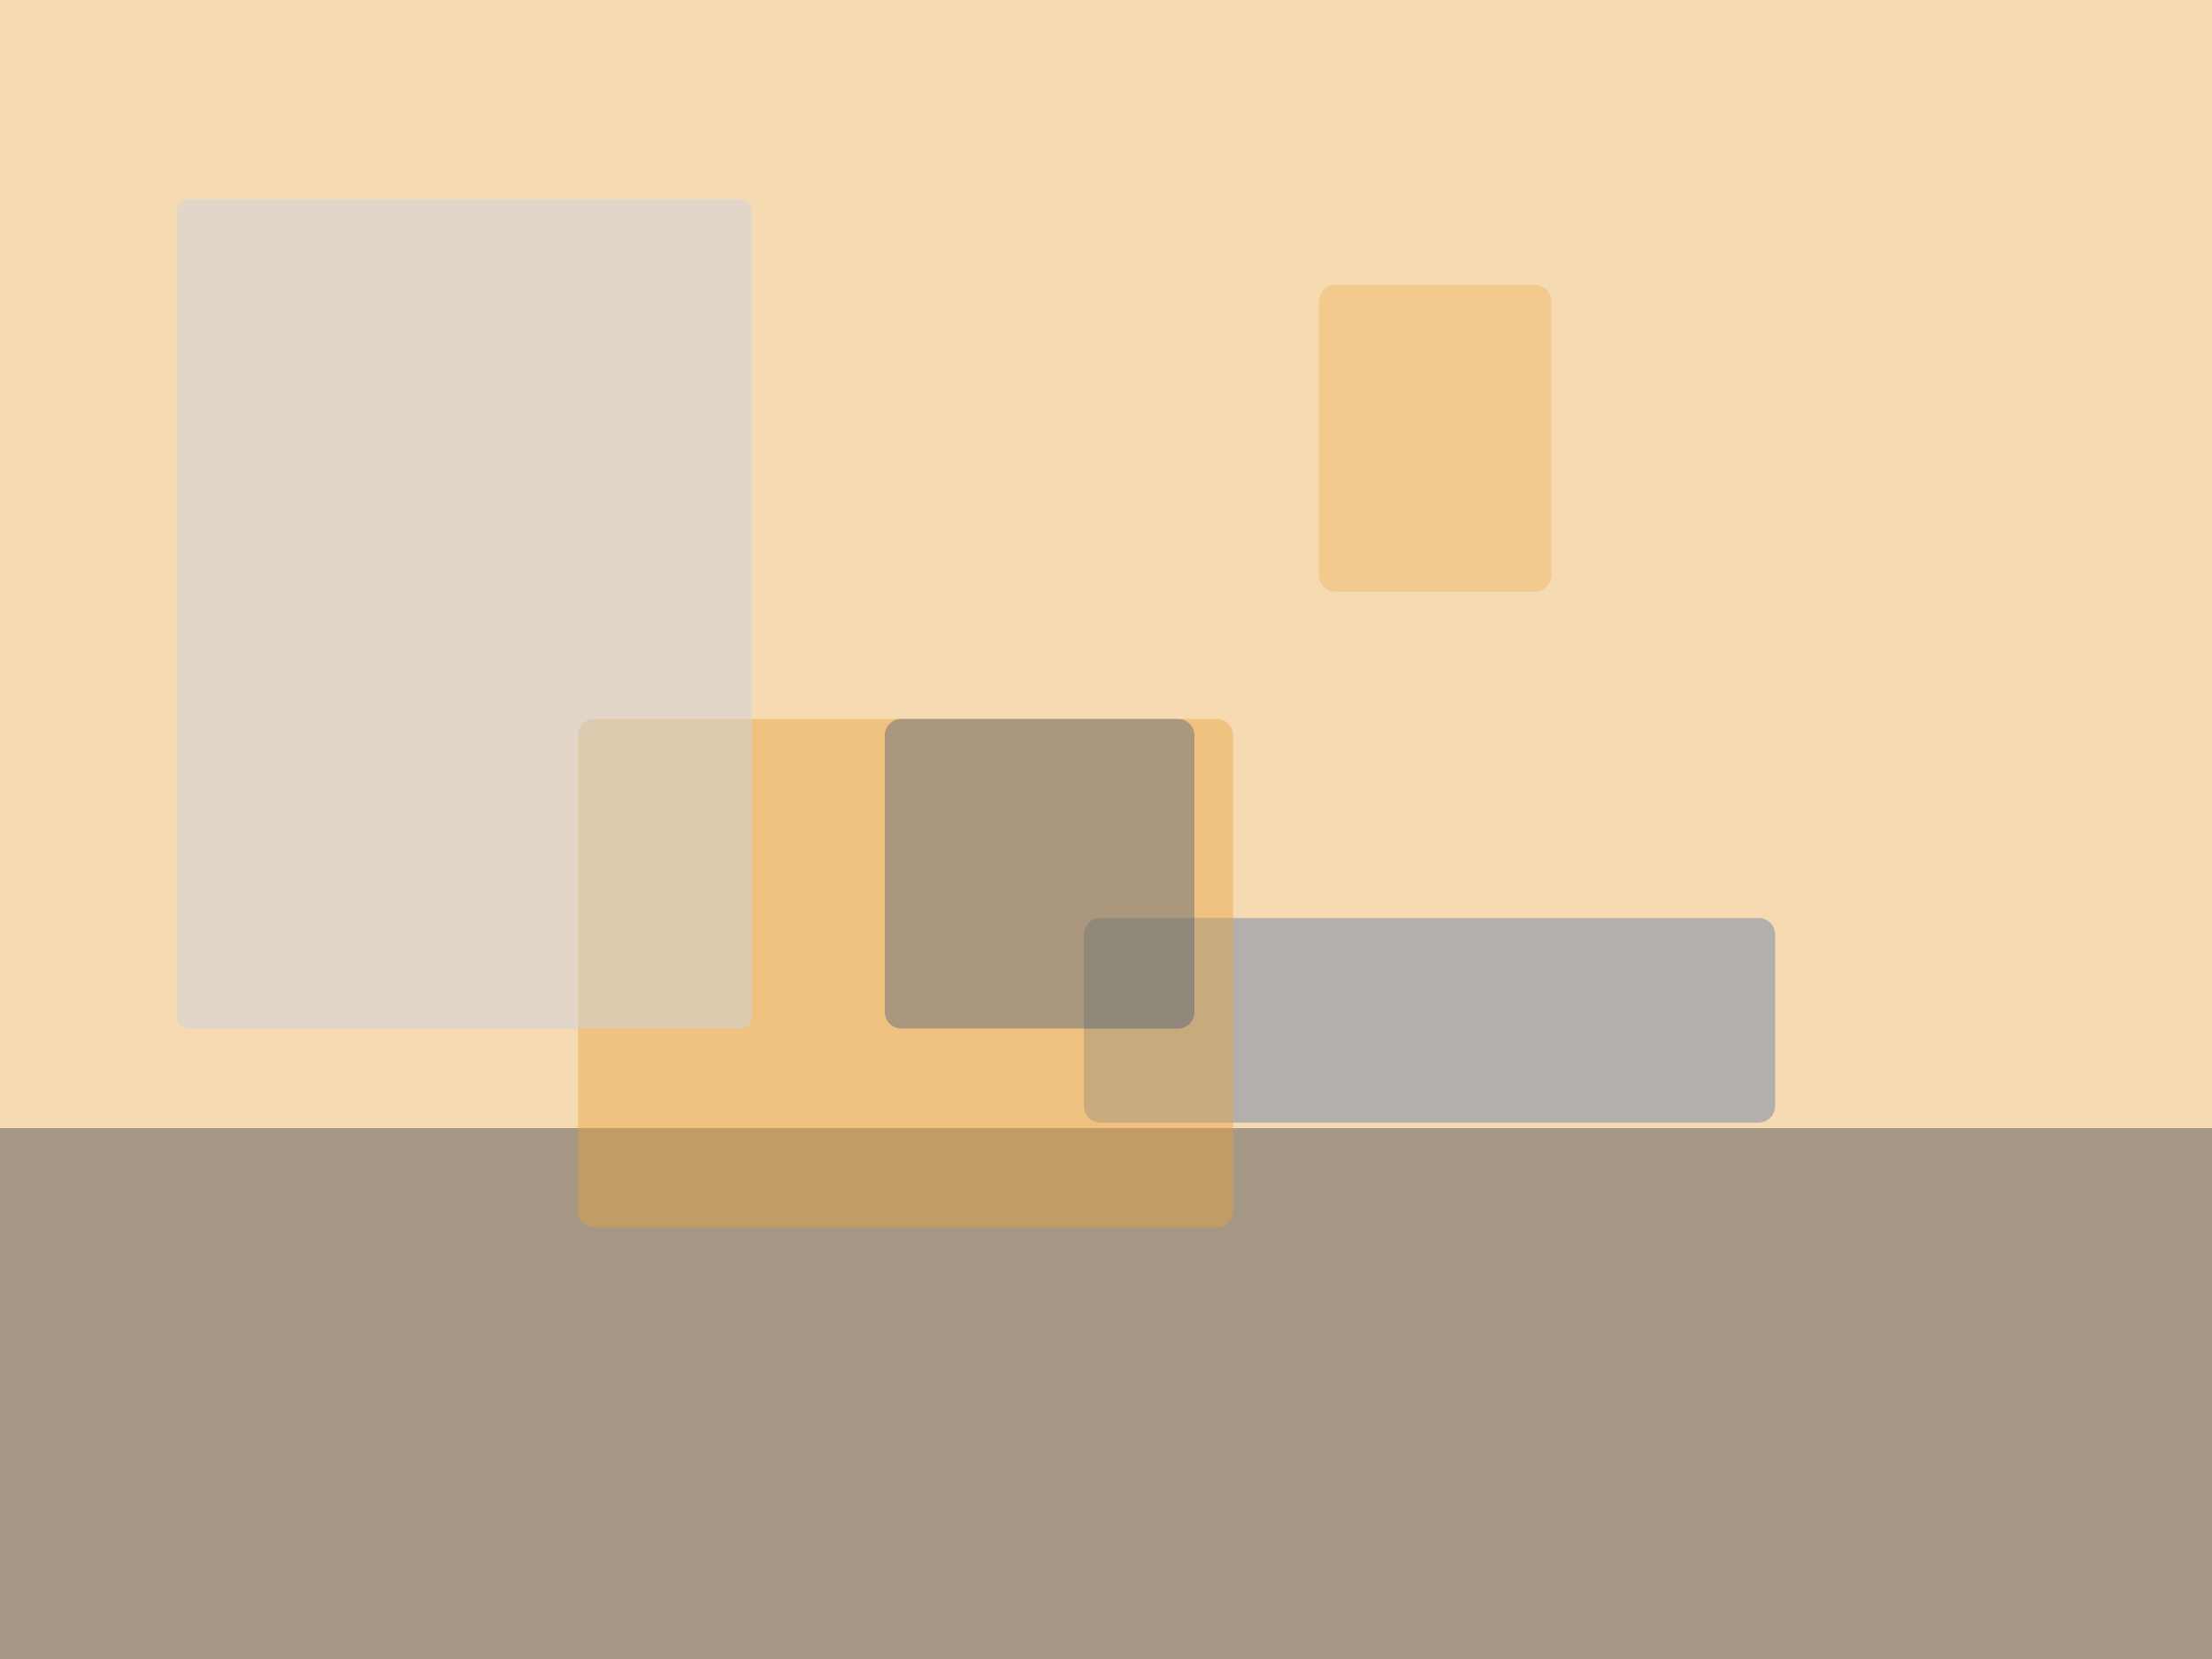
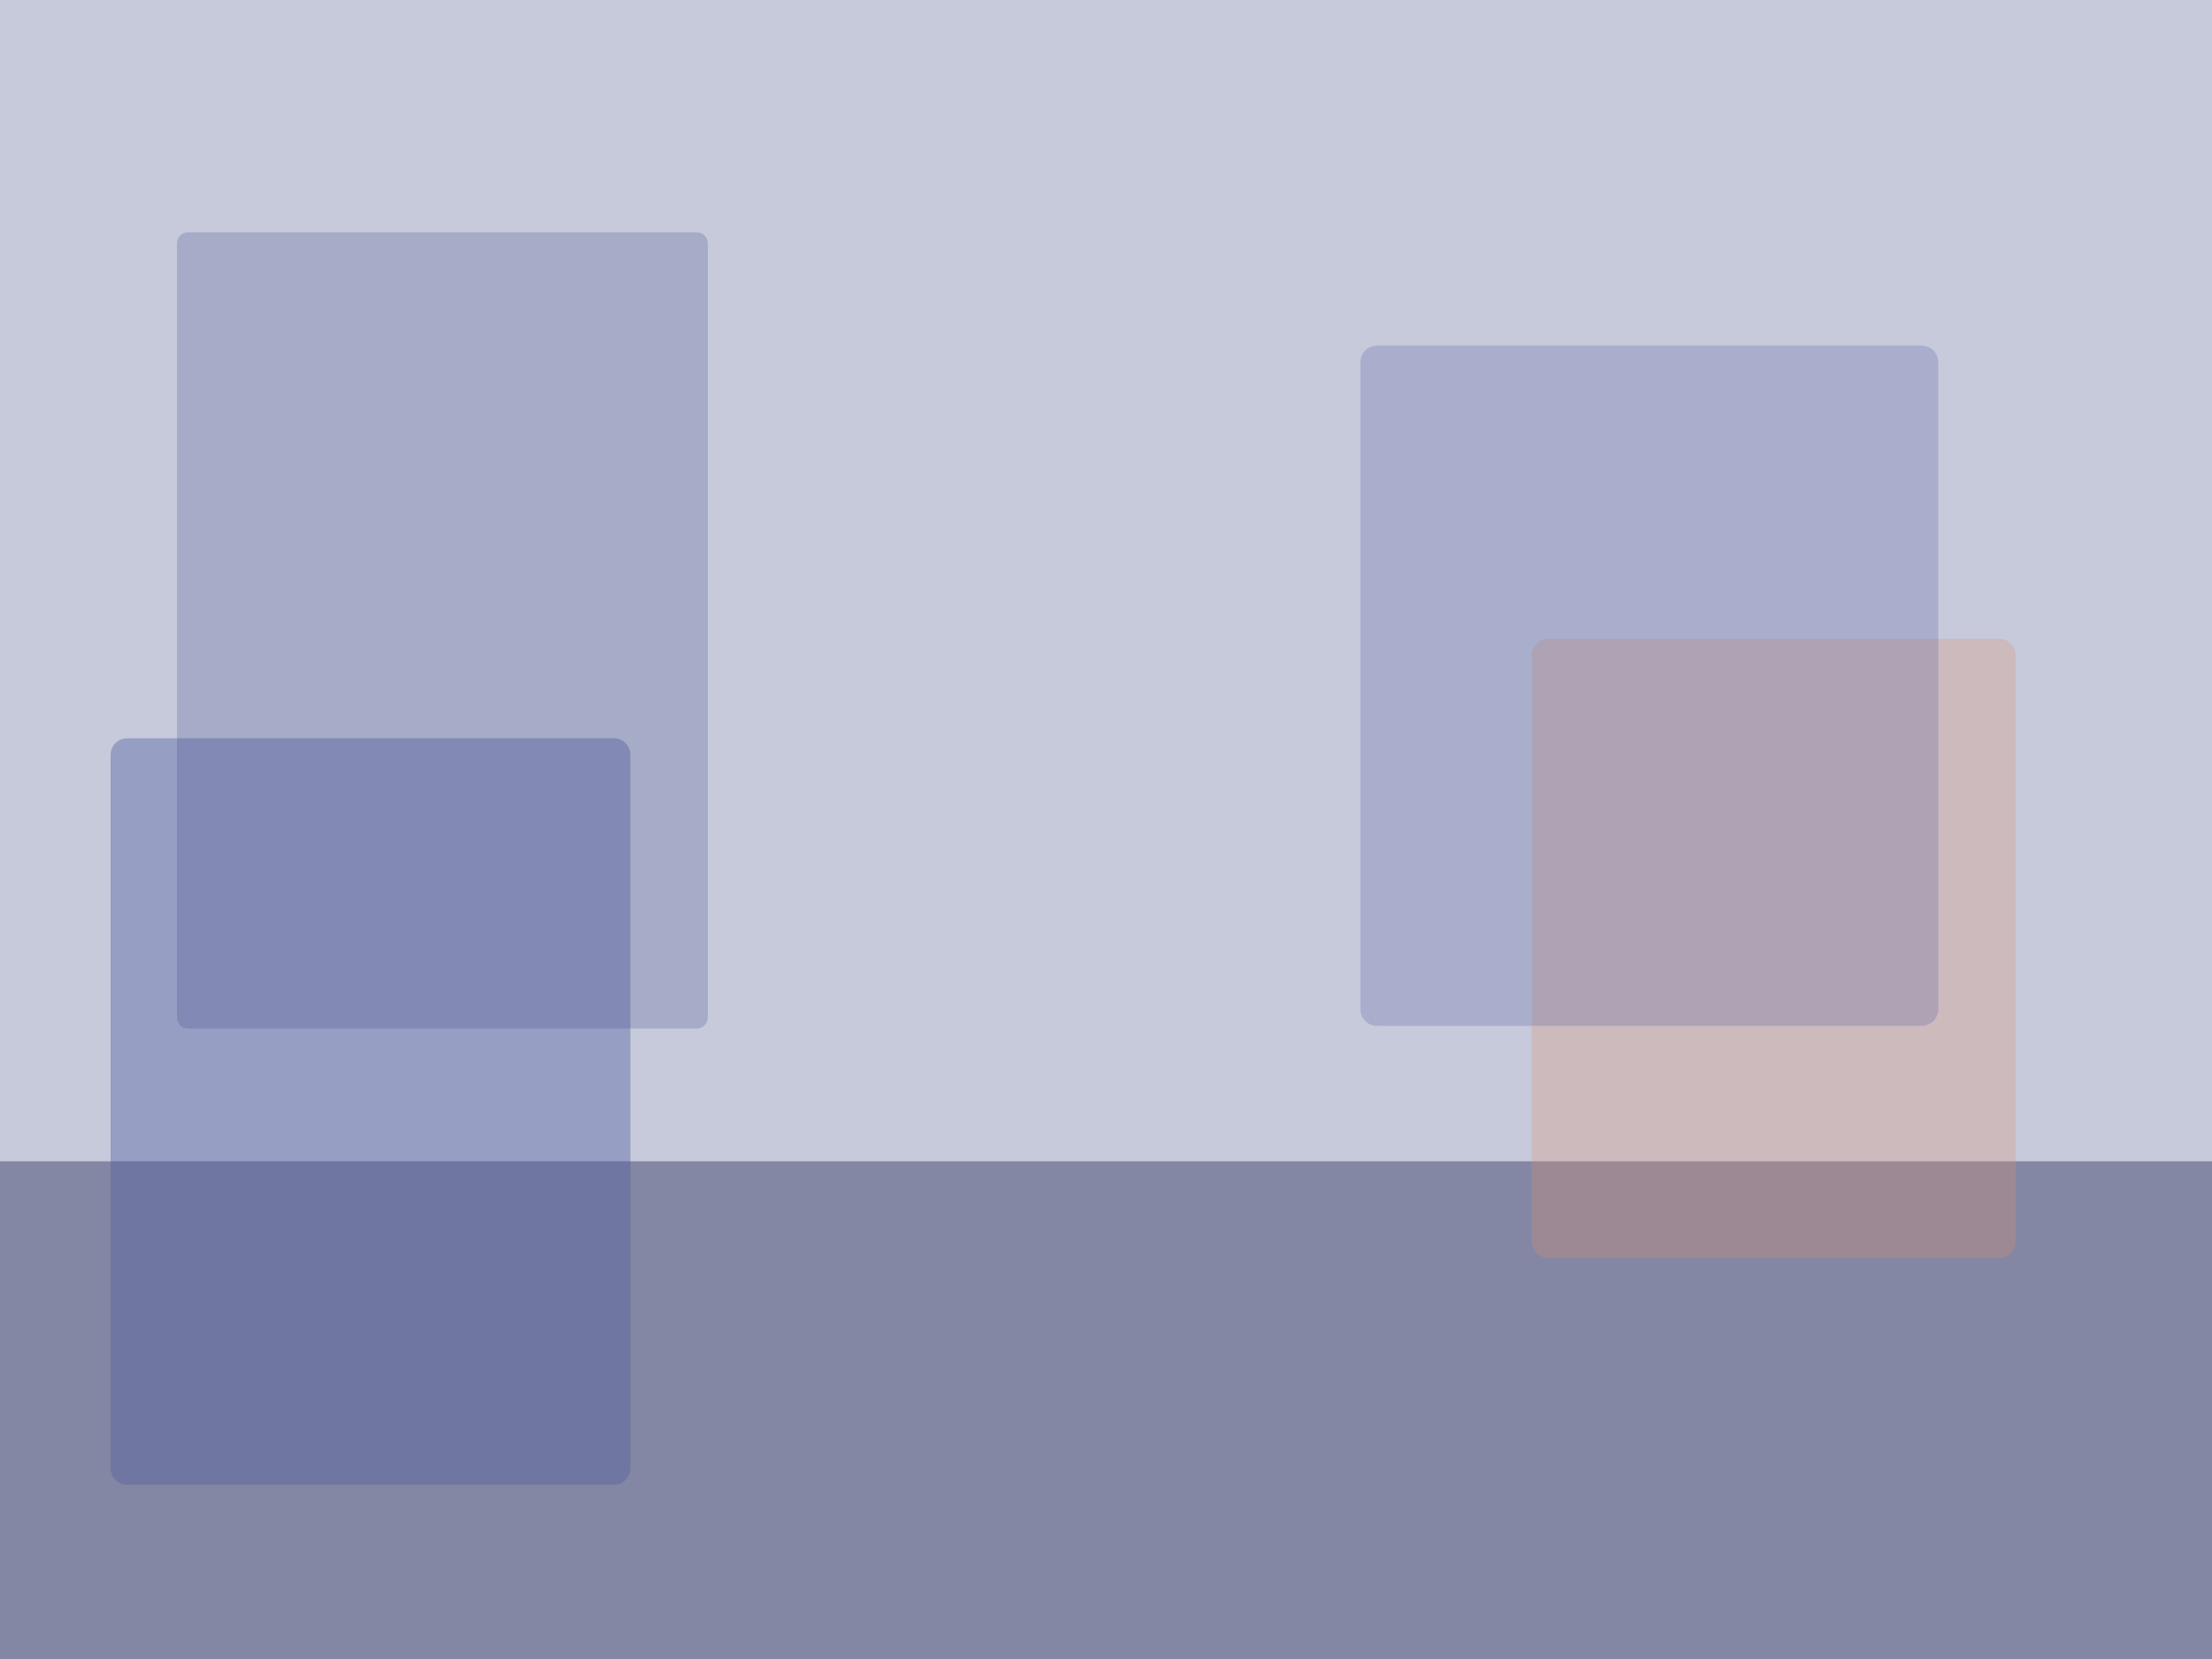
<svg xmlns="http://www.w3.org/2000/svg" viewBox="0 0 800 600" width="800" height="600">
-   <rect width="800" height="600" fill="#f6dab1" />
-   <rect y="408" width="800" height="192" fill="#616162" opacity="0.55" />
-   <rect x="392" y="332" width="250" height="74" rx="6" fill="#4A6FA5" opacity="0.40" />
-   <rect x="209" y="260" width="237" height="184" rx="6" fill="#E8A33D" opacity="0.43" />
-   <rect x="477" y="103" width="84" height="111" rx="6" fill="#E8A33D" opacity="0.30" />
-   <rect x="320" y="260" width="112" height="112" rx="6" fill="#2E4A7D" opacity="0.36" />
-   <rect x="64" y="72" width="208" height="300" rx="4" fill="#cbd2df" opacity="0.5" />
+   <rect width="800" height="600" fill="#c6cadb" />
+   <rect y="420" width="800" height="180" fill="#1e2450" opacity="0.4" />
+   <rect x="40" y="267" width="188" height="270" rx="6" fill="#4f5da0" opacity="0.40" />
+   <rect x="554" y="231" width="175" height="224" rx="6" fill="#e08e6d" opacity="0.28" />
+   <rect x="492" y="125" width="209" height="246" rx="6" fill="#4f5da0" opacity="0.25" />
+   <rect x="64" y="84" width="192" height="288" rx="4" fill="#33417e" opacity="0.22" />
</svg>
